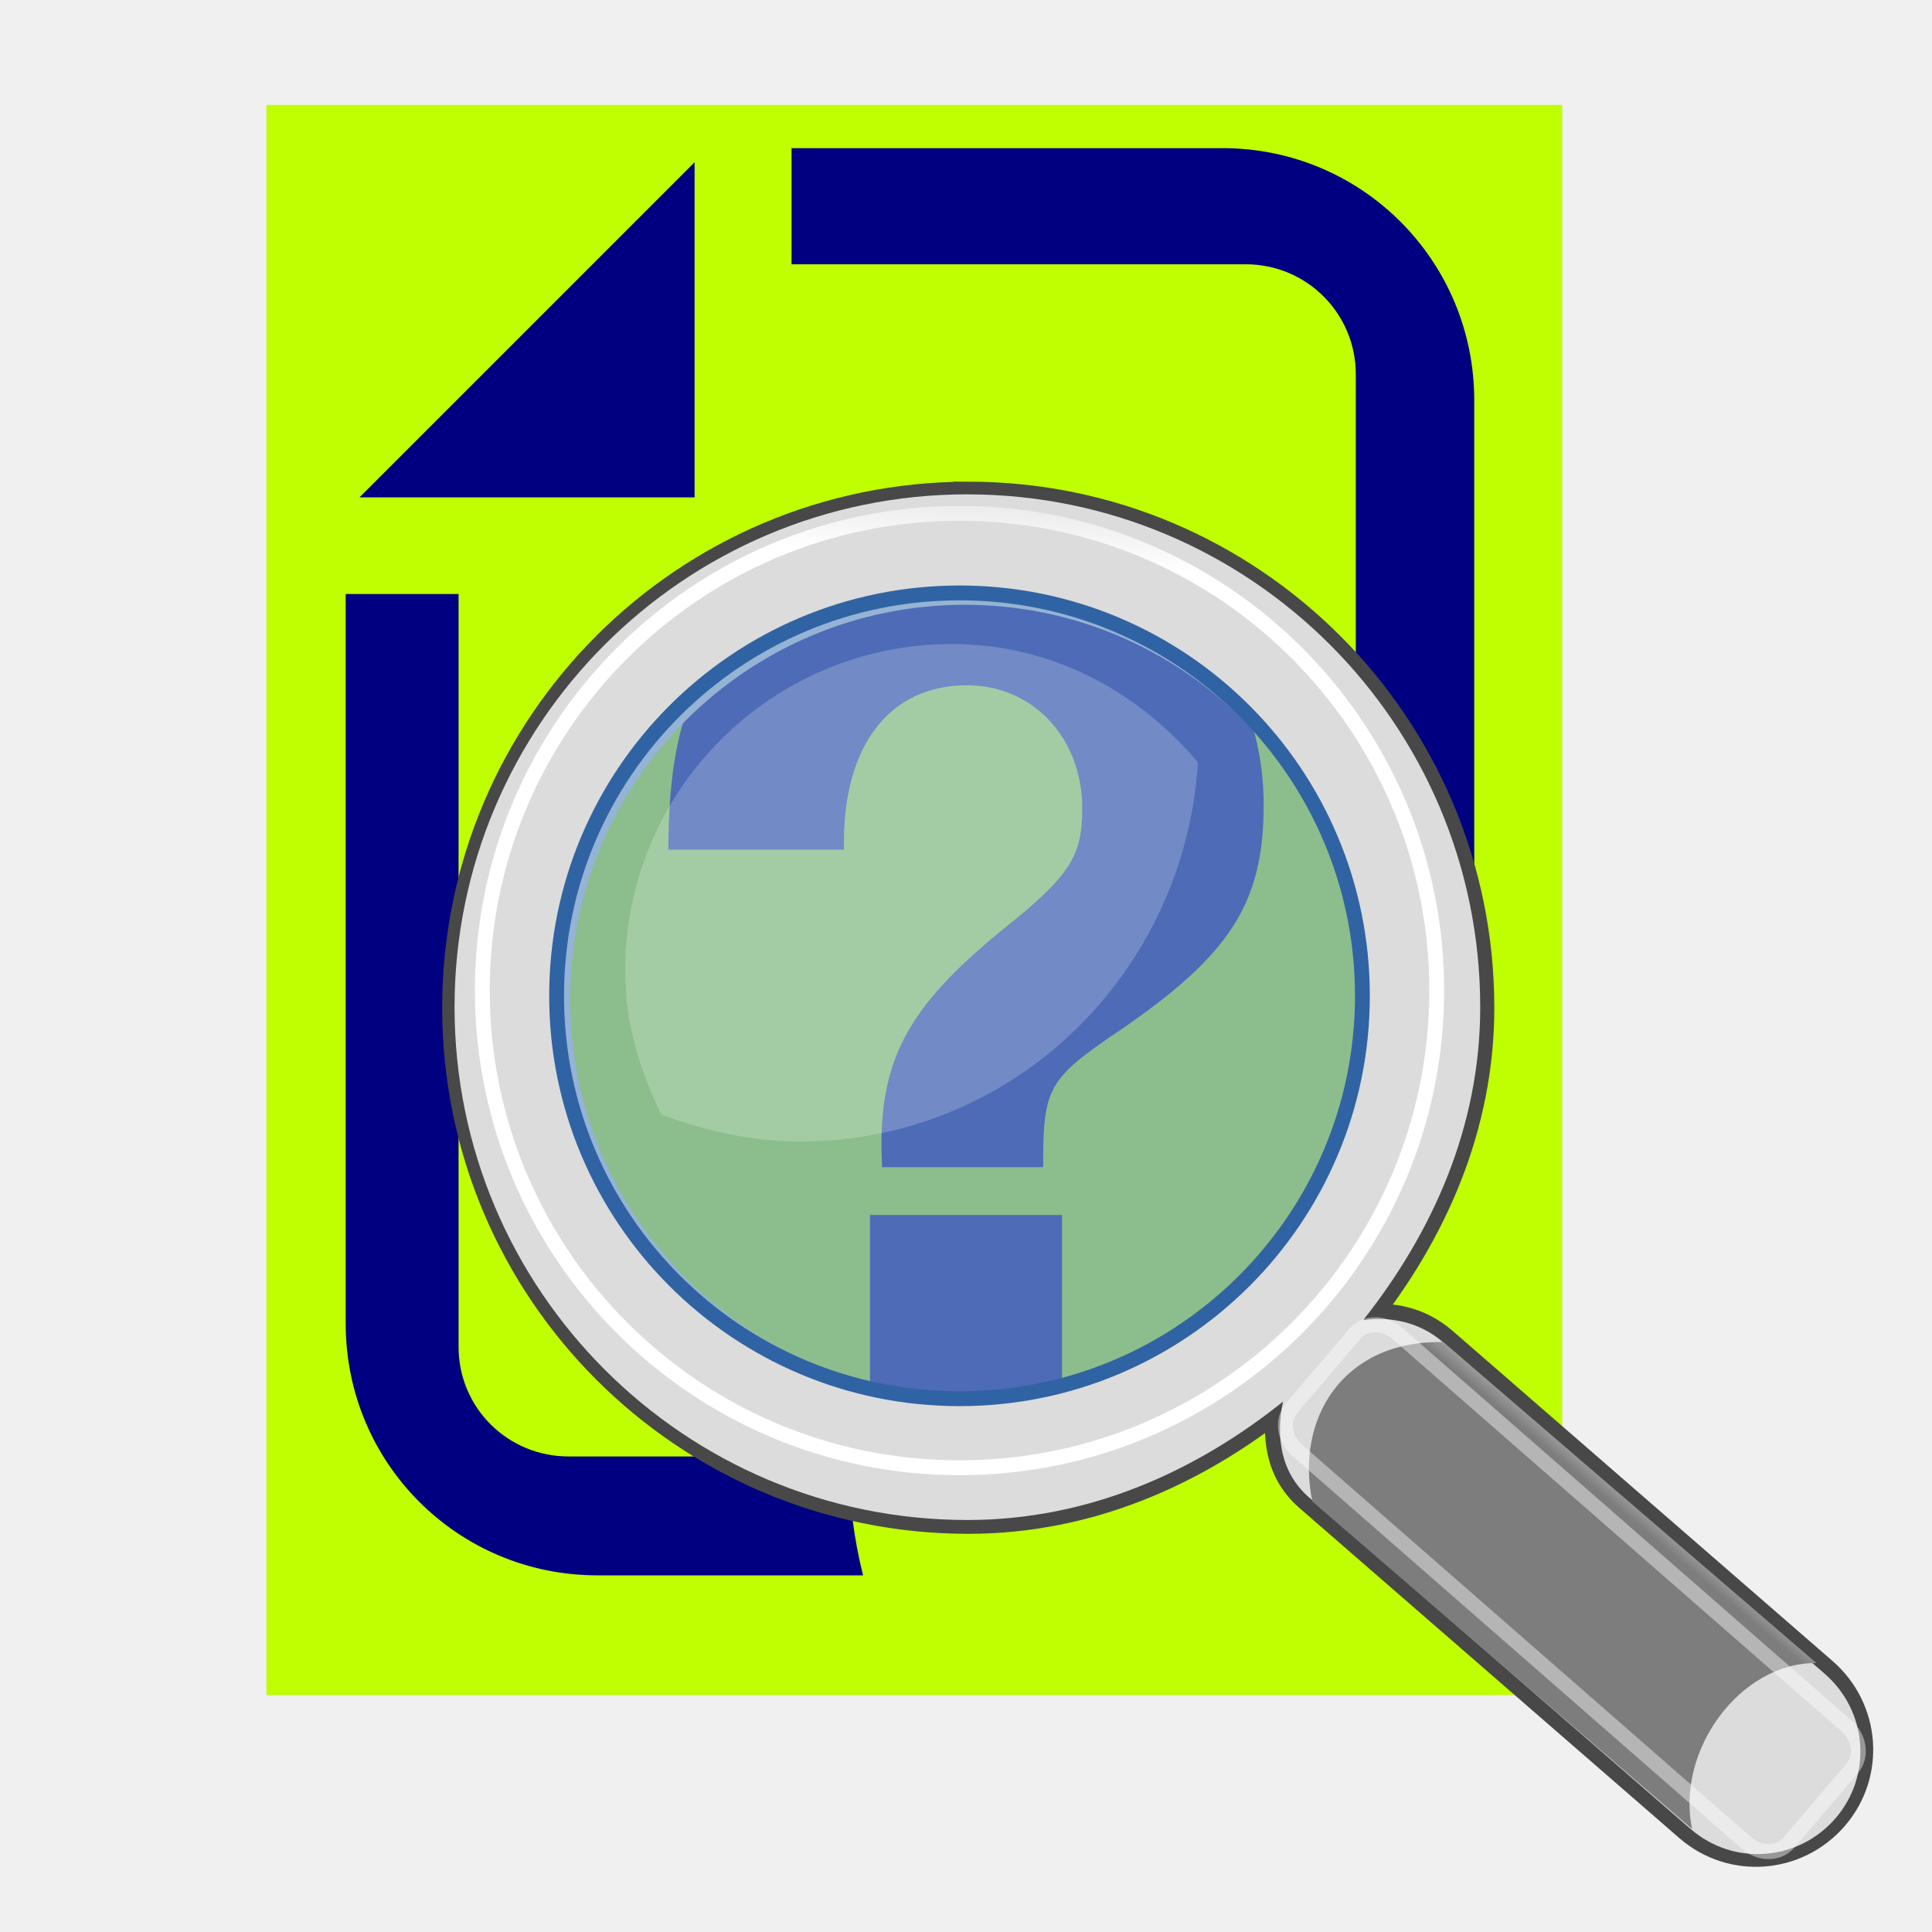
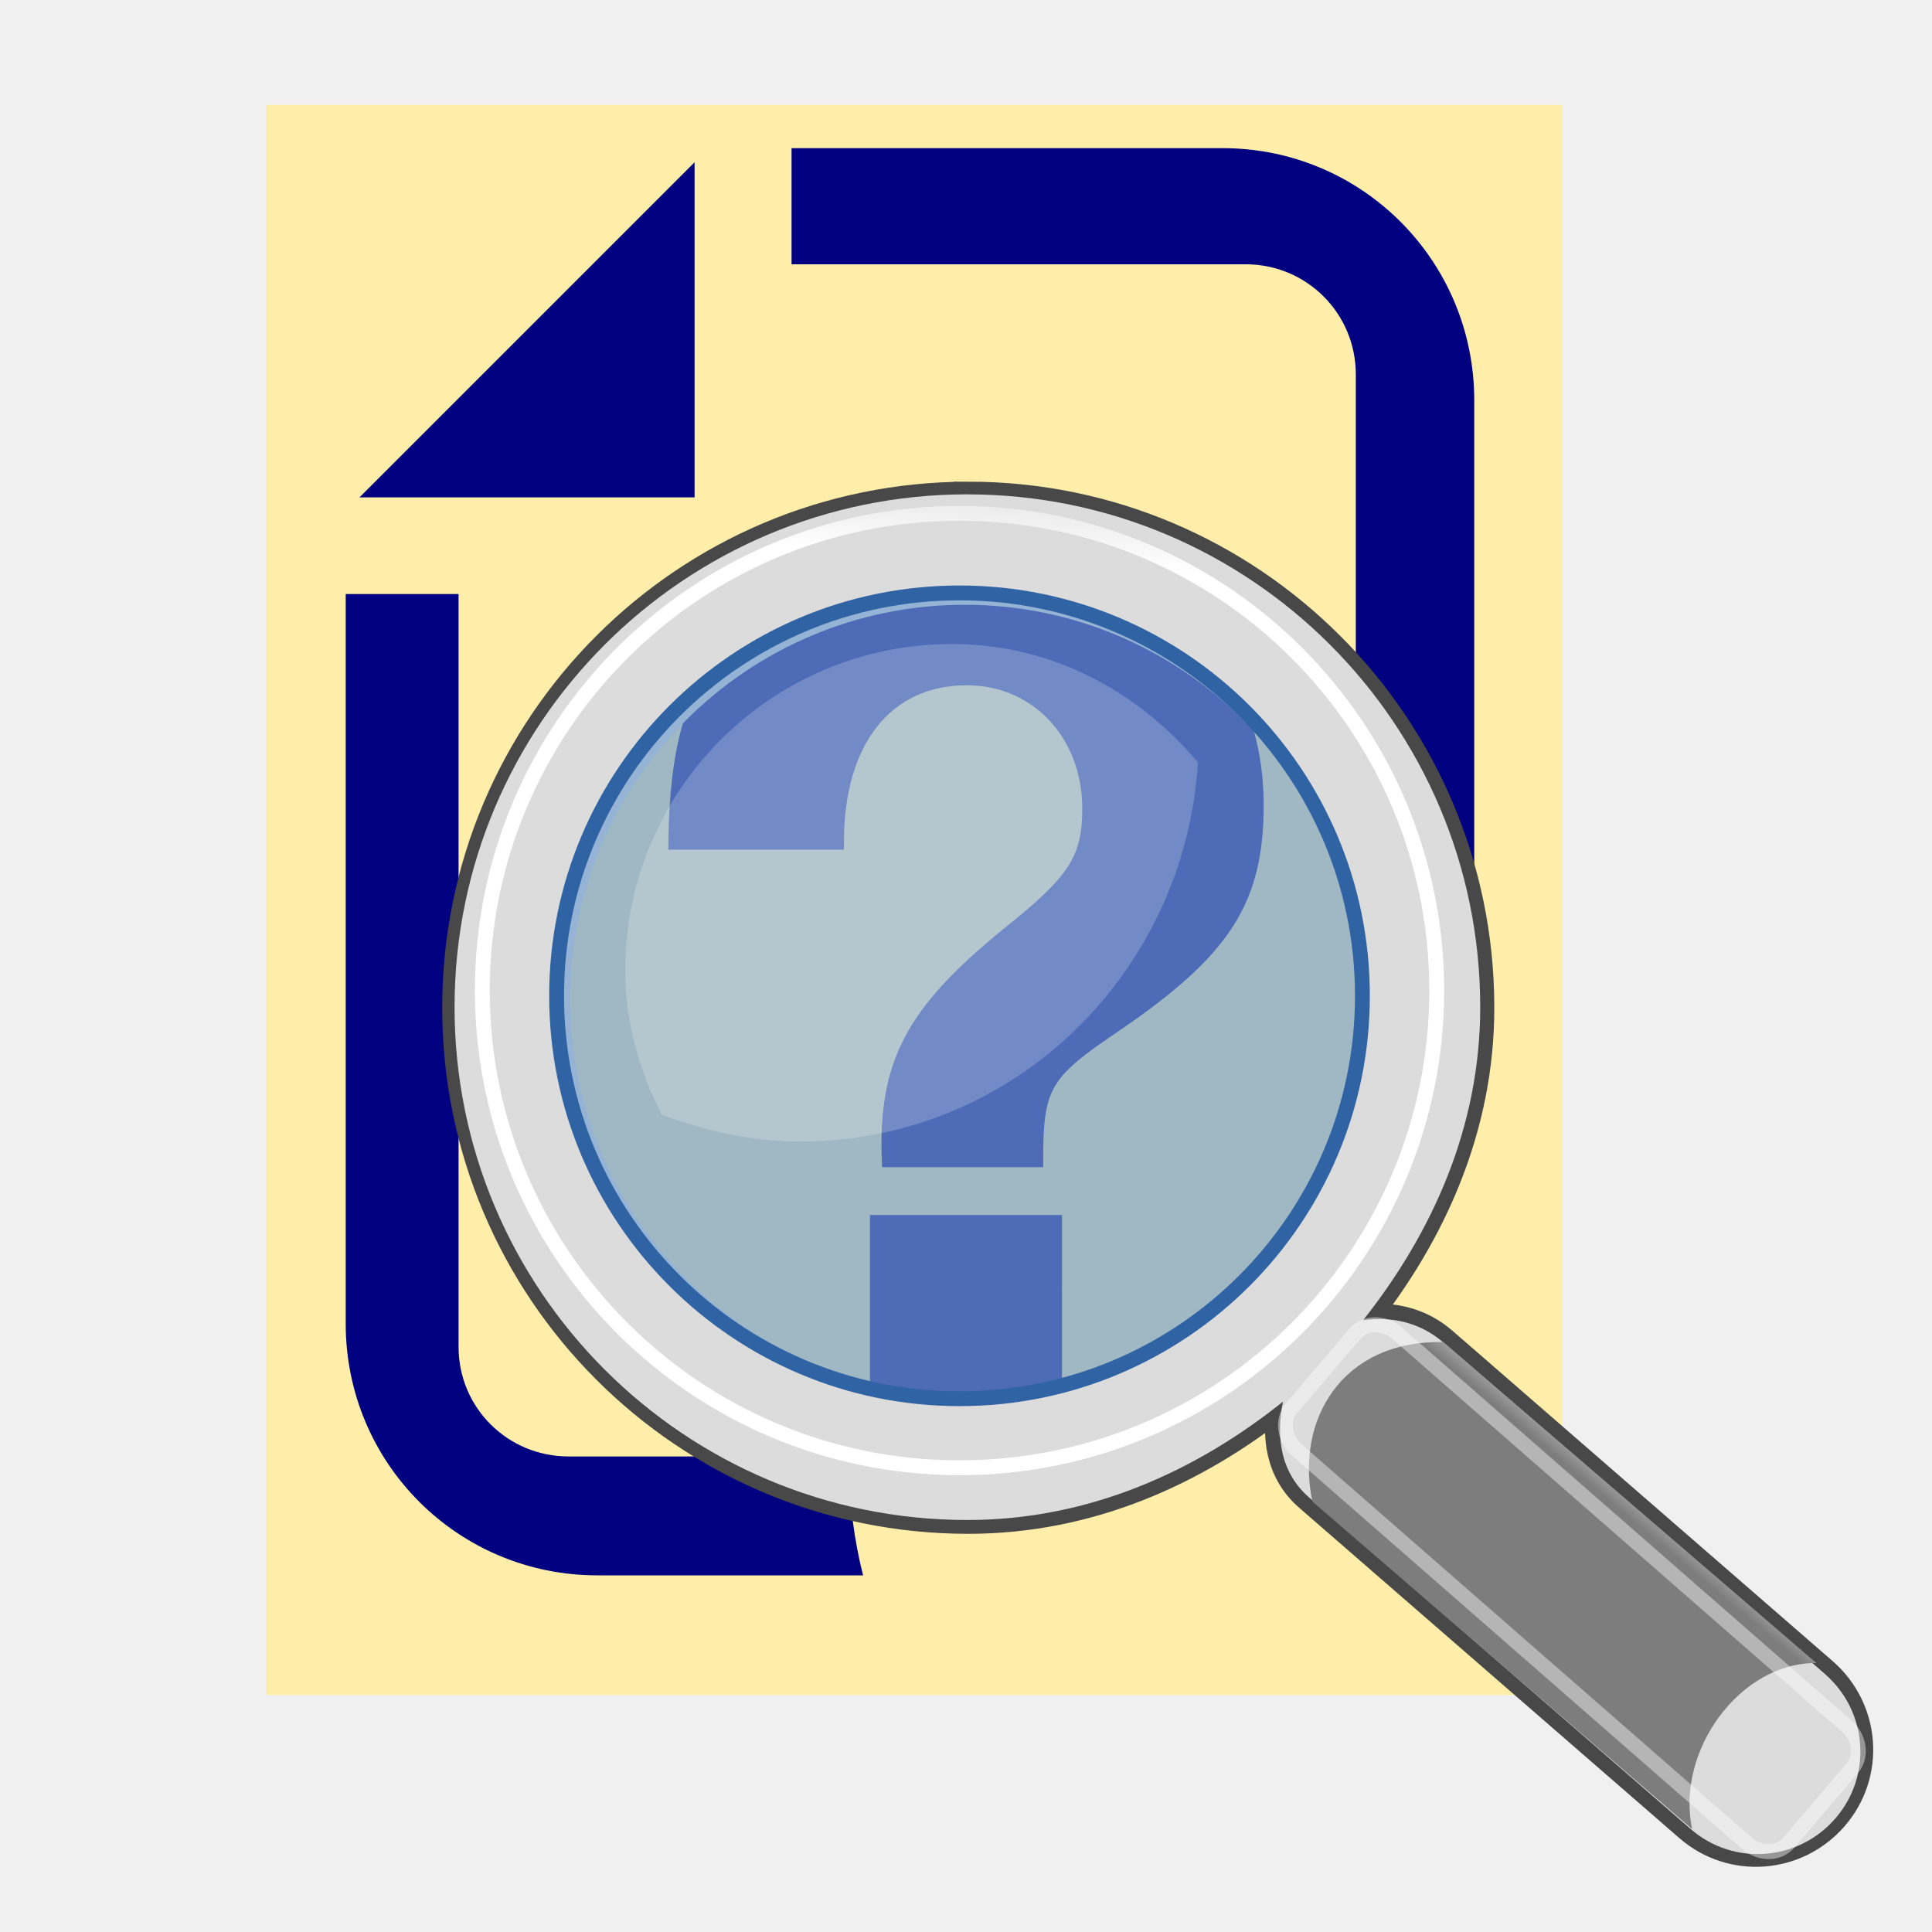
<svg xmlns="http://www.w3.org/2000/svg" xmlns:xlink="http://www.w3.org/1999/xlink" id="svg2" version="1.1" width="130" height="130">
  <defs id="defs6">
    <radialGradient xlink:href="#linearGradient4477" id="radialGradient1527" gradientUnits="userSpaceOnUse" gradientTransform="matrix(0.2852203,0,0,0.0678733,3.731477,14.29626)" cx="24.13" cy="37.968" fx="24.13" fy="37.968" r="16.529" />
    <linearGradient id="linearGradient4477">
      <stop id="stop4479" offset="0" style="stop-color:#000000;stop-opacity:1;" />
      <stop id="stop4481" offset="1" style="stop-color:#000000;stop-opacity:0;" />
    </linearGradient>
    <linearGradient xlink:href="#linearGradient2846" id="linearGradient1529" gradientUnits="userSpaceOnUse" x1="27.366" y1="26.58" x2="31.336" y2="30.558" gradientTransform="matrix(0.2852203,0,0,0.2852203,-2.447047,-3.501659)" />
    <linearGradient id="linearGradient2846">
      <stop style="stop-color:#8a8a8a;stop-opacity:1;" offset="0" id="stop2848" />
      <stop style="stop-color:#484848;stop-opacity:1;" offset="1" id="stop2850" />
    </linearGradient>
    <linearGradient xlink:href="#linearGradient4440" id="linearGradient1531" gradientUnits="userSpaceOnUse" gradientTransform="matrix(0.380653,0,0,0.3683026,-4.436128,-5.629587)" x1="30.656" y1="34" x2="33.219" y2="31.062" />
    <linearGradient id="linearGradient4440">
      <stop id="stop4442" offset="0" style="stop-color:#7d7d7d;stop-opacity:1;" />
      <stop style="stop-color:#b1b1b1;stop-opacity:1;" offset="0.5" id="stop4448" />
      <stop id="stop4444" offset="1" style="stop-color:#686868;stop-opacity:1;" />
    </linearGradient>
    <linearGradient xlink:href="#linearGradient2366" id="linearGradient1533" gradientUnits="userSpaceOnUse" x1="18.293" y1="13.602" x2="17.501" y2="25.743" gradientTransform="matrix(0.2852203,0,0,0.2852203,0.00105929,0.7333462)" />
    <linearGradient id="linearGradient2366">
      <stop style="stop-color:#ffffff;stop-opacity:1;" offset="0" id="stop2368" />
      <stop id="stop2374" offset="0.5" style="stop-color:#ffffff;stop-opacity:0.219;" />
      <stop style="stop-color:#ffffff;stop-opacity:1;" offset="1" id="stop2370" />
    </linearGradient>
    <radialGradient xlink:href="#linearGradient4454" id="radialGradient1537" gradientUnits="userSpaceOnUse" cx="18.241" cy="21.818" fx="18.241" fy="21.818" r="8.309" gradientTransform="matrix(0.2852203,0,0,0.2852203,1.431405,1.737627)" />
    <linearGradient id="linearGradient4454">
      <stop id="stop4456" offset="0" style="stop-color:#729fcf;stop-opacity:0.208;" />
      <stop id="stop4458" offset="1" style="stop-color:#729fcf;stop-opacity:0.676;" />
    </linearGradient>
    <radialGradient xlink:href="#linearGradient4467" id="radialGradient1539" gradientUnits="userSpaceOnUse" gradientTransform="matrix(0.7395656,0,0,0.6423457,-9.594596,-8.904016)" cx="15.414" cy="13.078" fx="15.414" fy="13.078" r="6.656" />
    <linearGradient id="linearGradient4467">
      <stop id="stop4469" offset="0" style="stop-color:#ffffff;stop-opacity:1;" />
      <stop id="stop4471" offset="1" style="stop-color:#ffffff;stop-opacity:0.248;" />
    </linearGradient>
  </defs>
-   <rect style="opacity:0.998;fill:#bfff01;fill-opacity:1;stroke:none;stroke-width:7.559;stroke-linecap:round;stroke-linejoin:round;stroke-miterlimit:0" id="rect308" width="87.193" height="106.994" x="17.925" y="7.061" />
+   <rect style="opacity:0.998;fill:#ffeeaa;fill-opacity:1;stroke:none;stroke-width:7.559;stroke-linecap:round;stroke-linejoin:round;stroke-miterlimit:0" id="rect308" width="87.193" height="106.994" x="17.925" y="7.061" />
  <path id="rect3945-3" d="M 53.262,9.97 V 17.783 h 30.562 c 4.1,0 7.406,3.306 7.406,7.406 v 43.062 c 2.79,0.33 5.462,1.031 7.969,2.062 v -43.375 c 0,-9.387 -7.551,-16.969 -16.938,-16.969 z m -30,30 v 49.094 c 0,9.387 7.551,16.938 16.938,16.938 h 17.875 c -0.606,-2.397 -0.938,-4.915 -0.938,-7.5 0,-0.168 -0.003,-0.332 0,-0.5 h -18.875 c -4.1,0 -7.406,-3.275 -7.406,-7.375 V 39.97 Z" style="fill:#000080;fill-opacity:1;stroke:#000080;stroke-width:0;stroke-linecap:round;stroke-linejoin:round;stroke-miterlimit:4;stroke-dasharray:none;stroke-opacity:1" />
  <path id="path3988-9" d="M 25.398,32.967 46.237,12.128 v 20.839 z" style="fill:#000080;fill-opacity:1;stroke:#000080;stroke-opacity:1" />
  <g aria-label="?" transform="scale(1.019769,0.9806139)" id="text382" style="font-weight:bold;font-size:77.808px;line-height:125%;font-family:'Nimbus Sans';-inkscape-font-specification:'Nimbus Sans Bold';letter-spacing:0px;word-spacing:0px;fill:#000080;stroke:#000080;stroke-width:1px">
    <path d="m 68.331,79.59 c 0,-5.135 0.545,-5.991 5.213,-9.259 7.236,-5.135 9.337,-8.559 9.337,-15.095 0,-10.582 -7.936,-17.896 -19.374,-17.896 -6.691,0 -11.905,2.334 -15.25,6.925 -2.568,3.424 -3.579,7.158 -3.657,13.539 h 10.582 c 0,-7.003 3.268,-11.282 8.637,-11.282 4.591,0 8.092,3.813 8.092,8.948 0,3.501 -0.934,4.98 -5.447,8.714 -6.225,5.291 -8.014,8.792 -7.781,15.406 z m 1.245,4.279 H 57.904 v 11.36 h 11.671 z" id="path434" style="fill:#000080;stroke:#000080" />
  </g>
  <g id="g1772" transform="matrix(2.332853,0,0,2.332853,21.69505,26.0772)" style="display:inline;stroke-width:0.285">
    <ellipse style="color:#000000;display:inline;overflow:visible;visibility:visible;opacity:0.171;fill:url(#radialGradient1527);fill-opacity:1;fill-rule:evenodd;stroke:none;stroke-width:0.285;stroke-linecap:round;stroke-linejoin:miter;stroke-miterlimit:10;stroke-dasharray:none;stroke-dashoffset:0;stroke-opacity:1;marker:none;marker-start:none;marker-mid:none;marker-end:none" id="path4475" transform="matrix(1.446431,0,0,1.51999,-10.97453,-17.75168)" cx="24.13" cy="37.968" rx="16.529" ry="3.933" />
    <path id="path2844" d="m 18.628,3.144 c -8.139,0 -14.745,6.606 -14.745,14.745 0,8.139 6.606,14.745 14.745,14.745 3.48,0 6.551,-1.384 9.074,-3.403 -0.205,1.007 -0.078,2.035 0.756,2.76 l 10.964,9.527 c 1.233,1.071 3.087,0.931 4.159,-0.302 1.071,-1.233 0.931,-3.087 -0.302,-4.159 L 32.314,27.529 c -0.672,-0.583 -1.493,-0.756 -2.306,-0.643 1.987,-2.512 3.365,-5.549 3.365,-8.998 0,-8.139 -6.606,-14.745 -14.745,-14.745 z m -0.076,1.226 c 7.639,0 13.292,4.789 13.292,13.292 0,8.675 -5.817,13.292 -13.292,13.292 -7.303,0 -13.292,-5.478 -13.292,-13.292 0,-7.984 5.825,-13.292 13.292,-13.292 z" style="color:#000000;display:inline;overflow:visible;visibility:visible;opacity:1;fill:#dcdcdc;fill-opacity:1;fill-rule:evenodd;stroke:url(#linearGradient1529);stroke-width:0.857;stroke-linecap:round;stroke-linejoin:miter;stroke-miterlimit:10;stroke-dasharray:none;stroke-dashoffset:0;stroke-opacity:1;marker:none;marker-start:none;marker-mid:none;marker-end:none" />
    <path style="color:#000000;display:inline;overflow:visible;visibility:visible;opacity:1;fill:#dcdcdc;fill-opacity:1;fill-rule:evenodd;stroke:none;stroke-width:0.285;stroke-linecap:round;stroke-linejoin:miter;stroke-miterlimit:10;stroke-dasharray:none;stroke-dashoffset:0;stroke-opacity:1;marker:none;marker-start:none;marker-mid:none;marker-end:none" d="m 18.603,3.08 c -8.165,0 -14.792,6.627 -14.792,14.792 0,8.165 6.627,14.792 14.792,14.792 3.491,0 6.572,-1.389 9.103,-3.414 -0.206,1.01 -0.078,2.042 0.759,2.769 l 11,9.558 c 1.237,1.075 3.097,0.934 4.172,-0.303 1.075,-1.237 0.934,-3.097 -0.303,-4.172 L 32.333,27.545 c -0.674,-0.585 -1.498,-0.758 -2.314,-0.645 1.993,-2.521 3.376,-5.567 3.376,-9.027 0,-8.165 -6.627,-14.792 -14.792,-14.792 z m -0.076,3.186 c 6.281,2e-7 11.379,5.098 11.379,11.379 0,6.281 -5.098,11.379 -11.379,11.379 -6.281,0 -11.379,-5.098 -11.379,-11.379 2e-7,-6.281 5.098,-11.379 11.379,-11.379 z" id="path4430" />
    <path style="color:#000000;display:inline;overflow:visible;visibility:visible;opacity:1;fill:url(#linearGradient1531);fill-opacity:1;fill-rule:evenodd;stroke:none;stroke-width:0.285;stroke-linecap:round;stroke-linejoin:miter;stroke-miterlimit:10;stroke-dasharray:none;stroke-dashoffset:0;stroke-opacity:1;marker:none;marker-start:none;marker-mid:none;marker-end:none" d="m 39.507,41.578 c -0.479,-2.273 1.397,-4.811 3.584,-4.788 0,0 -10.76,-9.258 -10.76,-9.258 -2.945,-0.057 -4.27,2.273 -3.777,4.6 z" id="path4438" />
    <circle style="color:#000000;display:inline;overflow:visible;visibility:visible;opacity:1;fill:none;fill-opacity:1;fill-rule:evenodd;stroke:url(#linearGradient1533);stroke-width:0.344;stroke-linecap:round;stroke-linejoin:miter;stroke-miterlimit:10;stroke-dasharray:none;stroke-dashoffset:0;stroke-opacity:1;marker:none;marker-start:none;marker-mid:none;marker-end:none" id="path4450" transform="matrix(1.245743,0,0,1.245743,-3.425346,-6.177033)" cx="17.501" cy="18.92" r="11.049" />
    <rect style="color:#000000;display:inline;overflow:visible;visibility:visible;opacity:0.433;fill:none;fill-opacity:1;fill-rule:evenodd;stroke:#ffffff;stroke-width:0.429;stroke-linecap:round;stroke-linejoin:miter;stroke-miterlimit:10;stroke-dasharray:none;stroke-dashoffset:0;stroke-opacity:1;marker:none;marker-start:none;marker-mid:none;marker-end:none" id="rect4495" width="19.048" height="4.44" x="40.373" y="0.141" rx="0.916" ry="0.809" transform="matrix(0.752986,0.658037,-0.648902,0.760872,0,0)" />
    <circle style="color:#000000;visibility:visible;fill:url(#radialGradient1537);fill-opacity:1;fill-rule:evenodd;stroke:#3063a3;stroke-width:0.306;stroke-linecap:round;stroke-linejoin:miter;stroke-miterlimit:10;stroke-dashoffset:0;stroke-opacity:1;marker:none;marker-start:none;marker-mid:none;marker-end:none" id="path4452" transform="matrix(1.398614,0,0,1.398614,-6.224338,-8.298958)" cx="17.589" cy="18.478" r="8.309" />
    <path style="color:#000000;display:inline;overflow:visible;visibility:visible;opacity:0.834;fill:url(#radialGradient1539);fill-opacity:1;fill-rule:evenodd;stroke:none;stroke-width:0.285;stroke-linecap:round;stroke-linejoin:miter;stroke-miterlimit:10;stroke-dasharray:none;stroke-dashoffset:0;stroke-opacity:1;marker:none;marker-start:none;marker-mid:none;marker-end:none" d="m 18.157,7.397 c -5.208,0 -9.425,4.217 -9.425,9.425 0,1.504 0.42,2.888 1.047,4.15 1.252,0.462 2.583,0.776 3.995,0.776 6.171,0 11.099,-4.862 11.48,-10.937 C 23.523,8.764 21.044,7.397 18.157,7.397 Z" id="path4462" />
  </g>
</svg>
